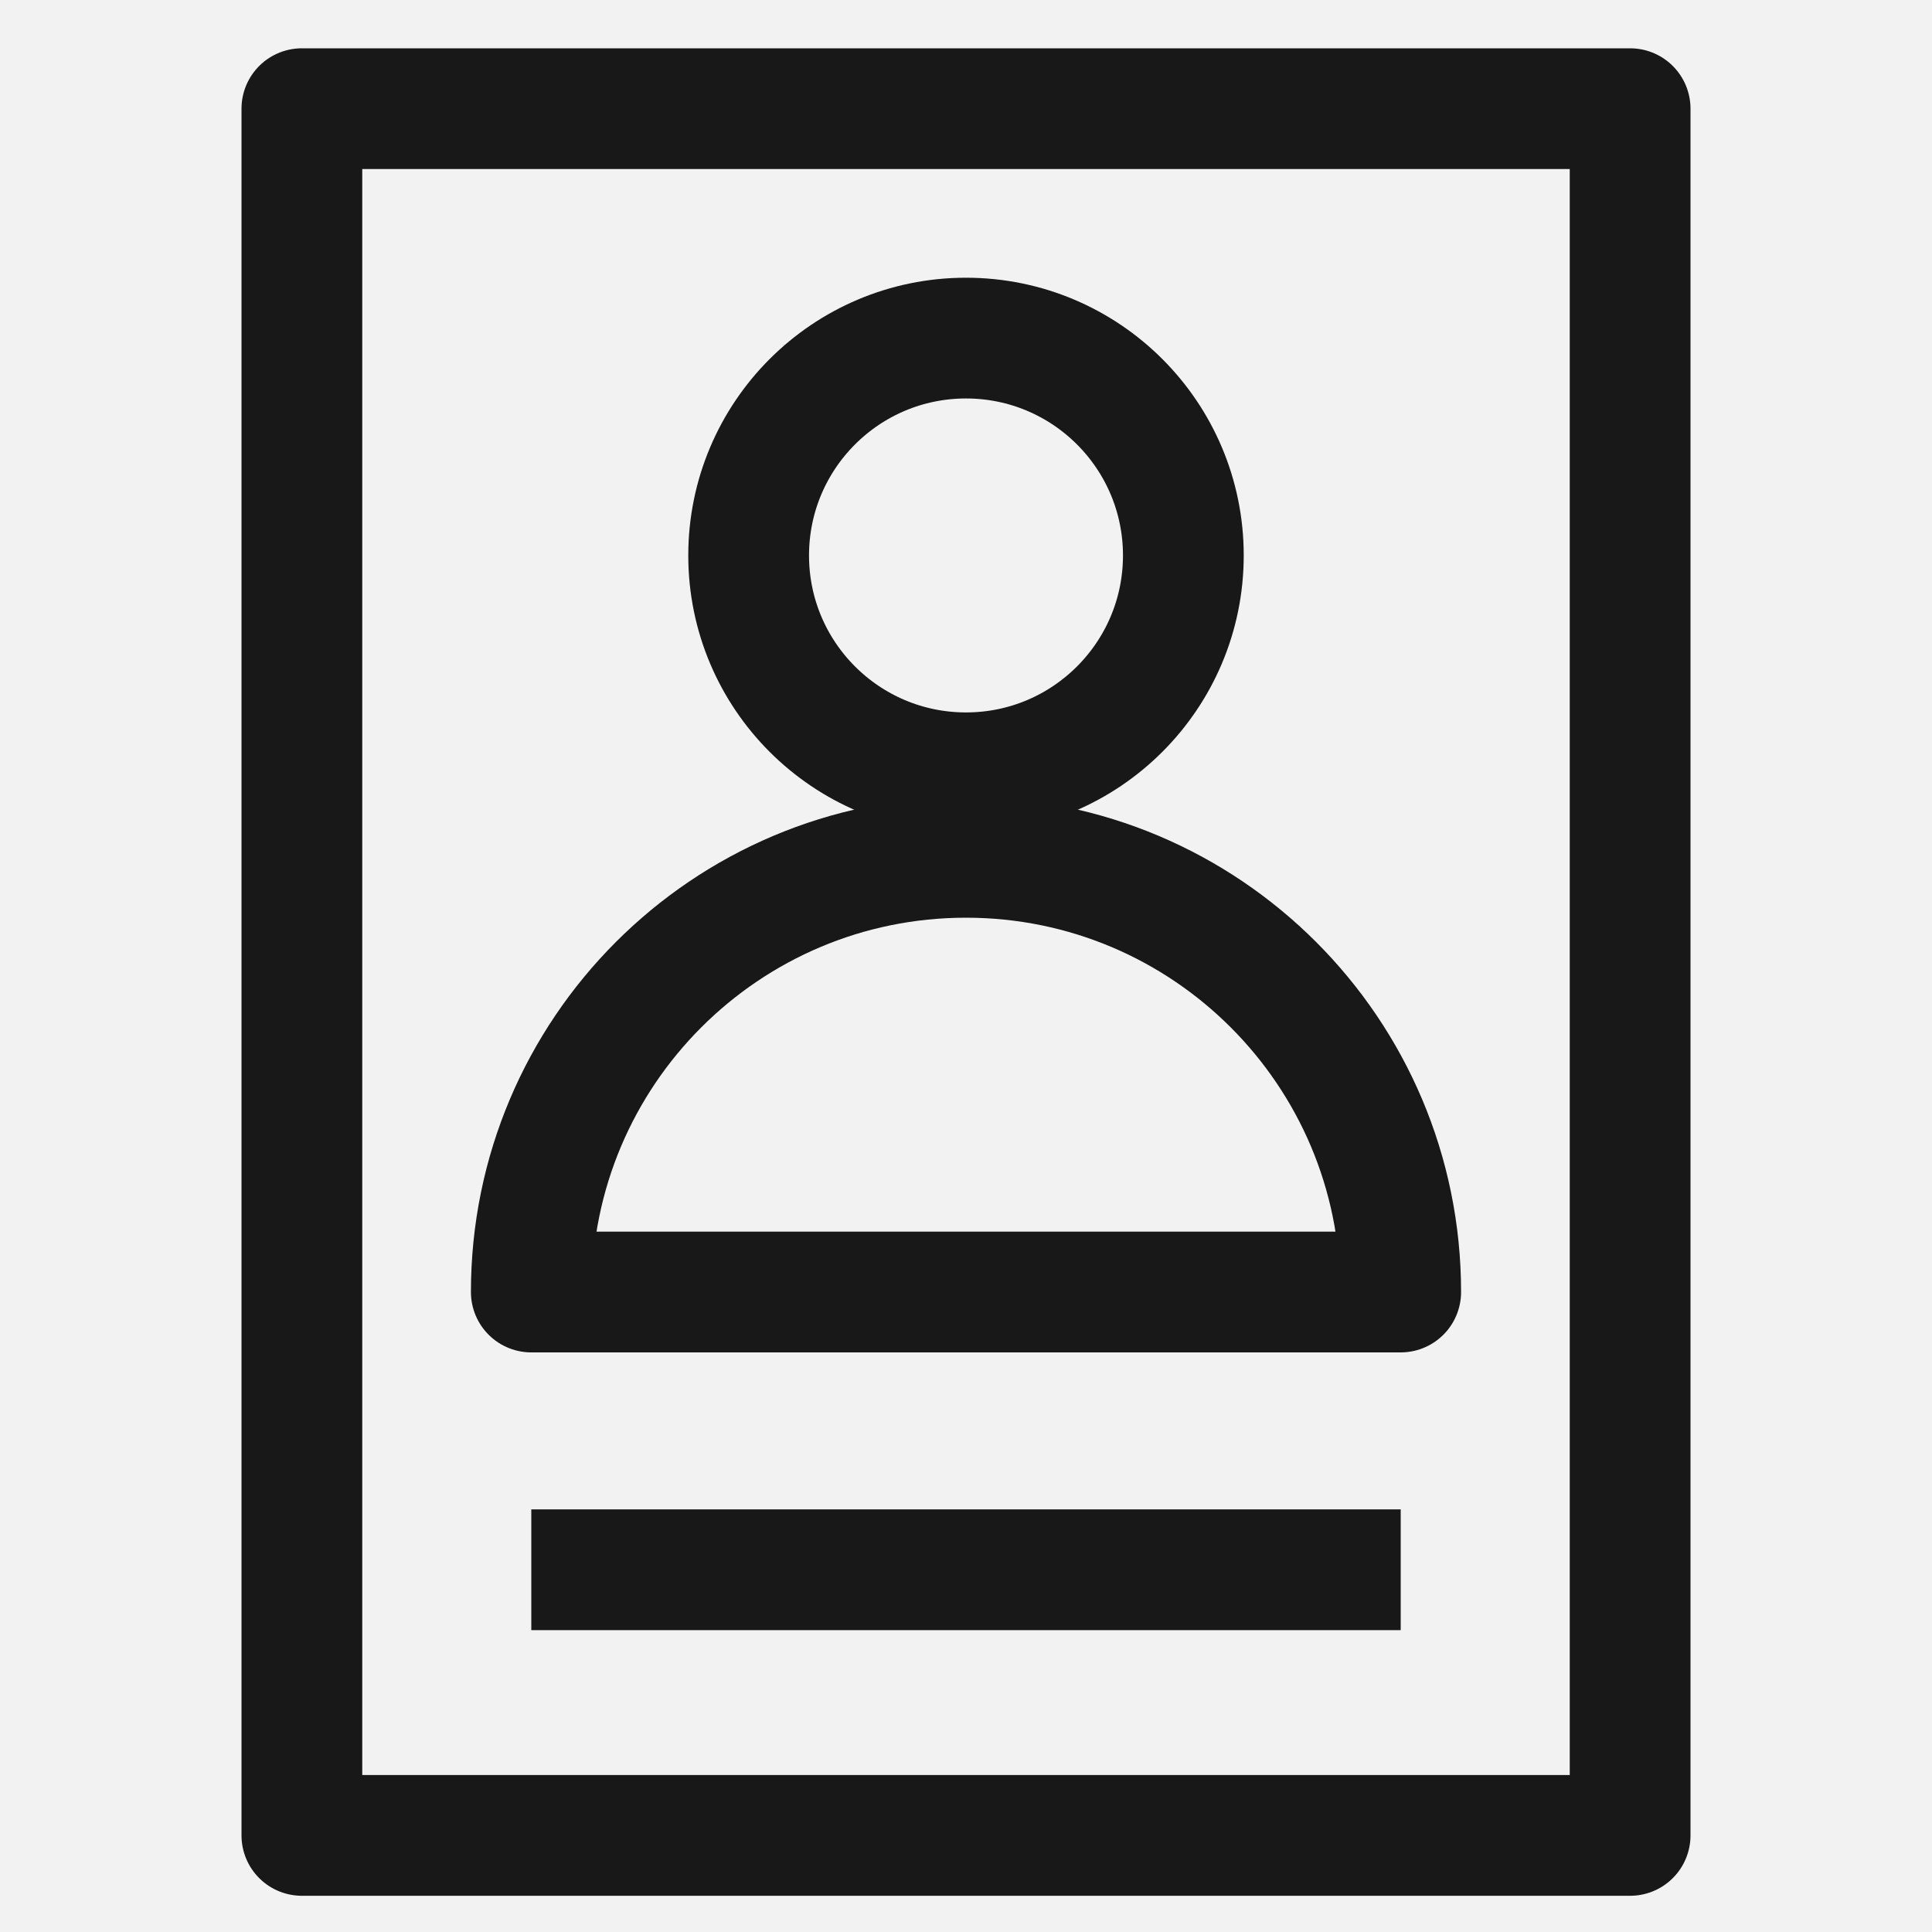
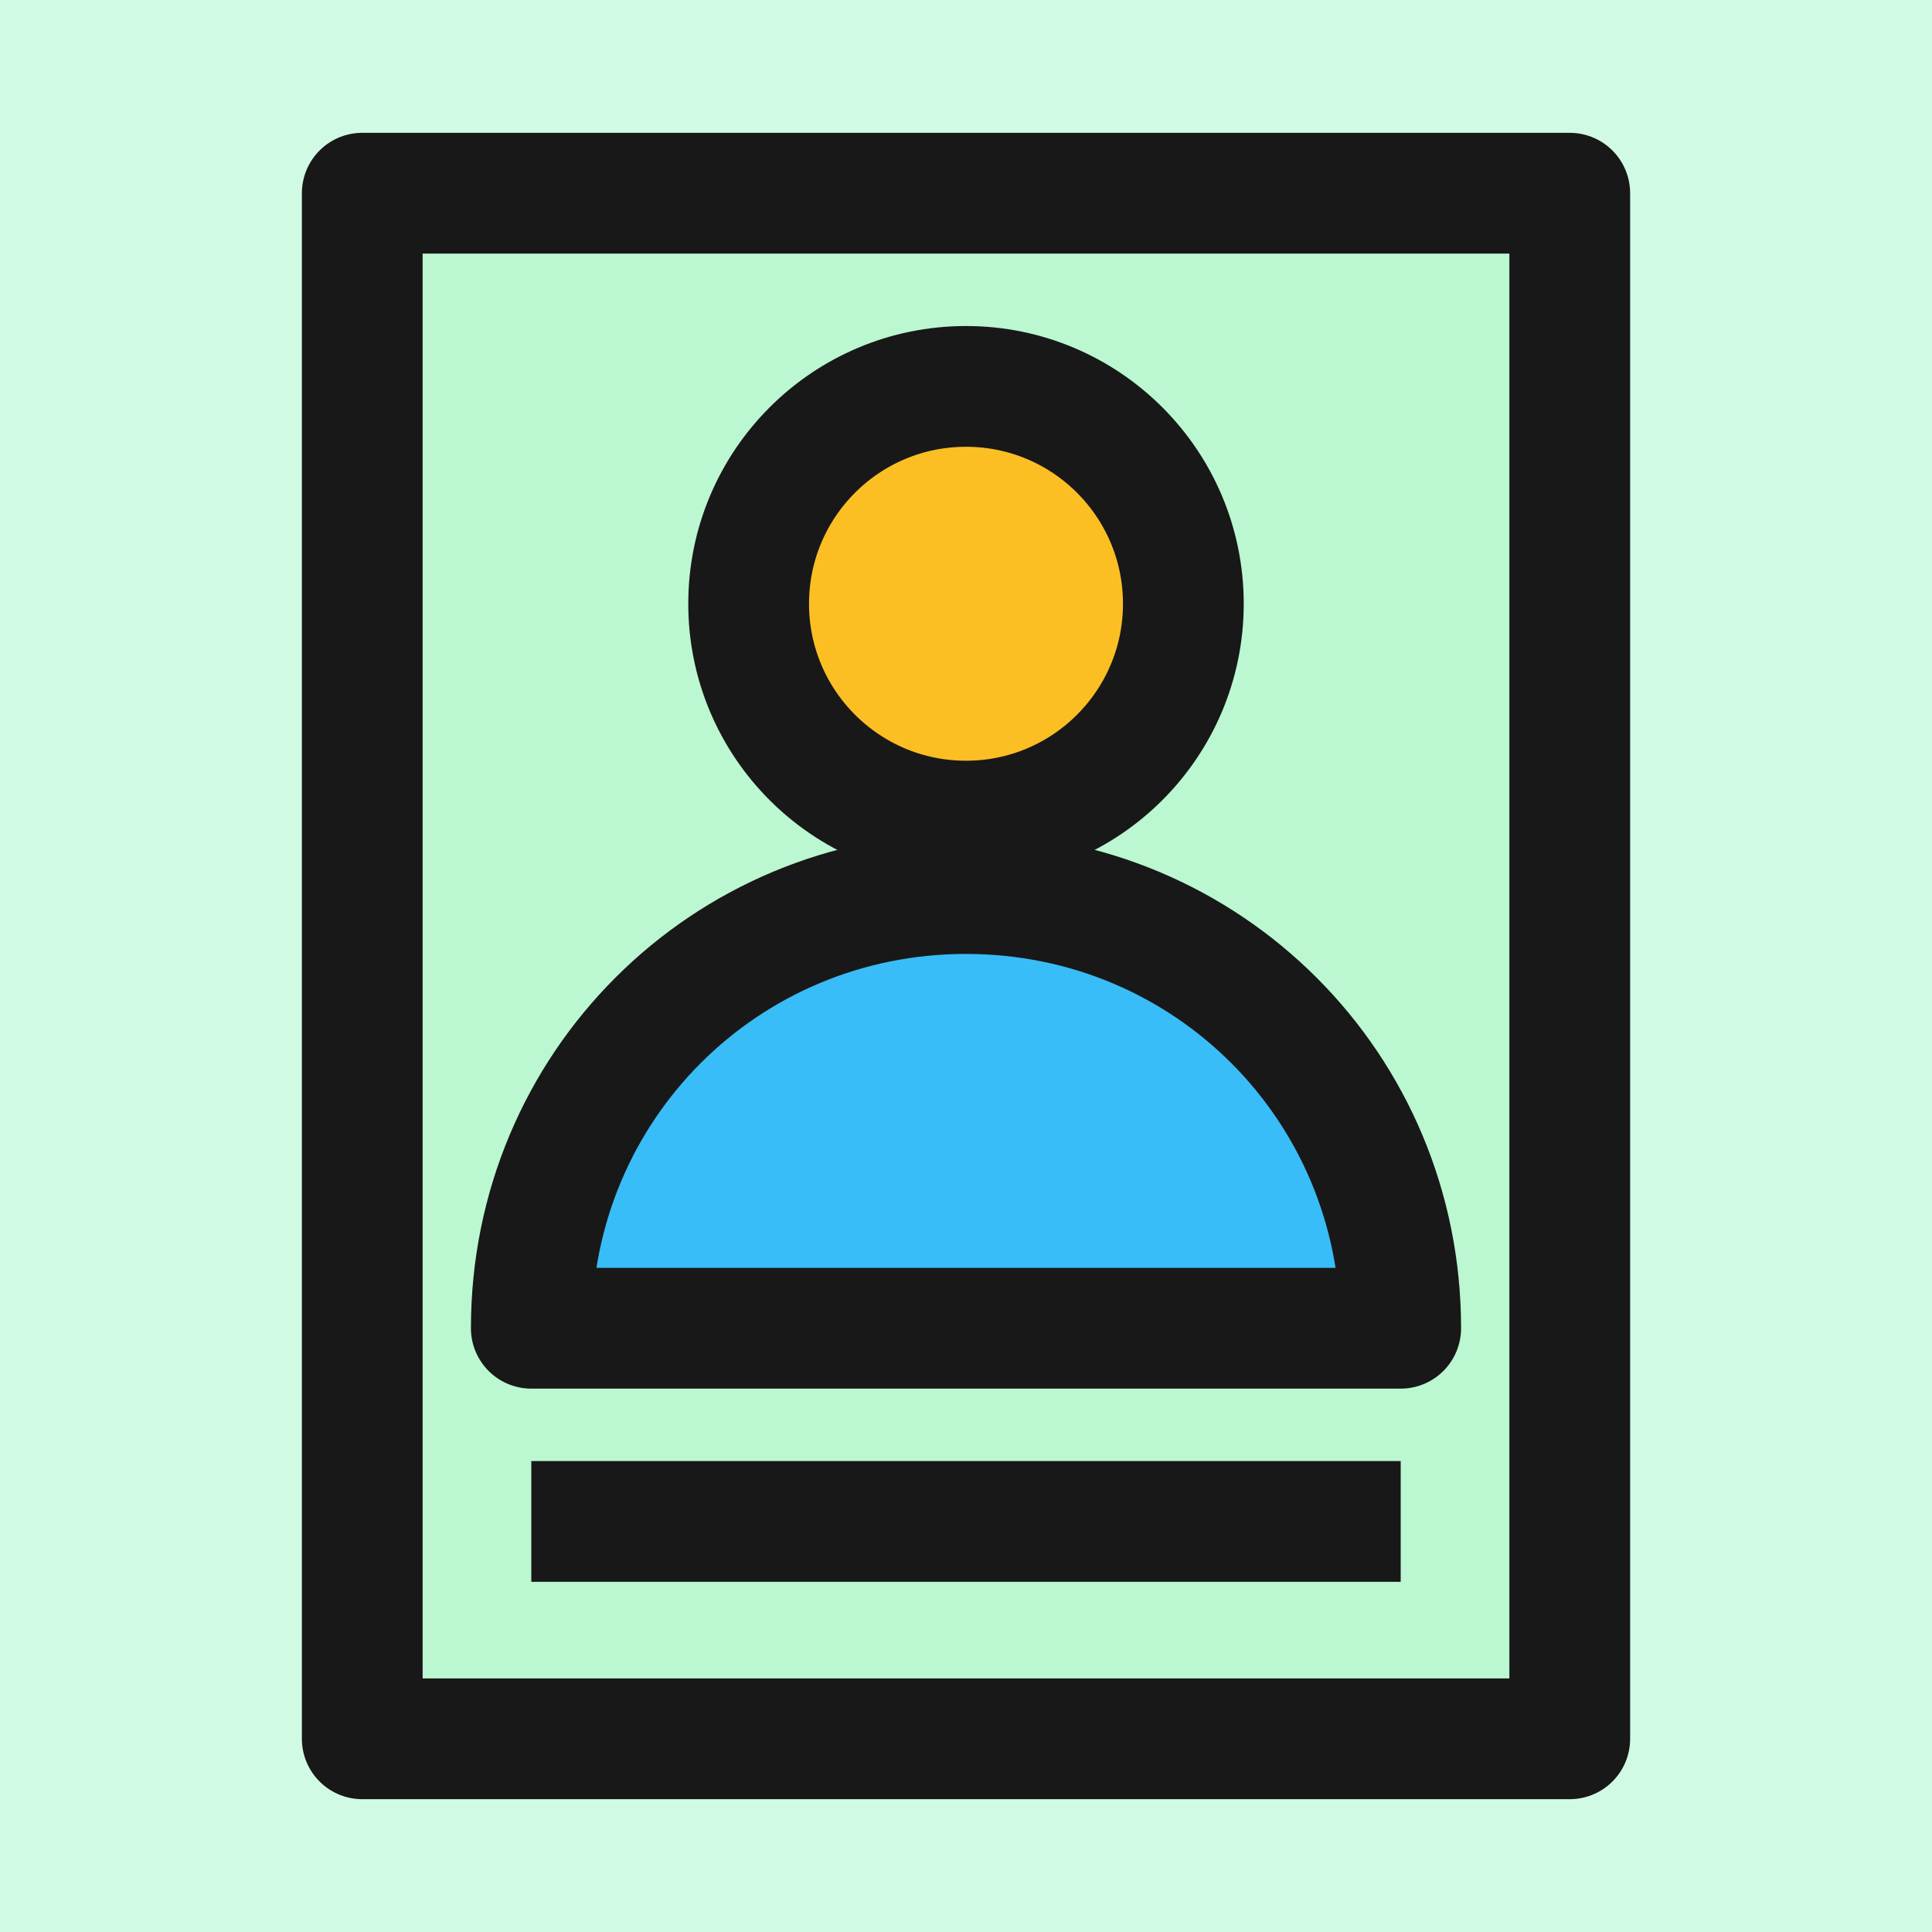
- <svg xmlns="http://www.w3.org/2000/svg" id="Layer_1" data-name="Layer 1" viewBox="0 0 16 16">
-   <rect width="16" height="16" style="fill:#f2f2f3" />
-   <rect x="2.5" y="0.9" width="11" height="14.3" style="fill:none;stroke:#181818;stroke-linejoin:round" />
-   <circle cx="8" cy="4.6" r="1.8" style="fill:none;stroke:#181818;stroke-linejoin:round" />
-   <path d="M8,7.1H8a3.6,3.6,0,0,1,3.6,3.6v0a0,0,0,0,1,0,0H4.4a0,0,0,0,1,0,0v0A3.6,3.6,0,0,1,8,7.1Z" style="fill:none;stroke:#181818;stroke-linejoin:round" />
-   <line x1="4.4" y1="13" x2="11.6" y2="13" style="fill:none;stroke:#181818;stroke-linejoin:round" />
+ <svg xmlns="http://www.w3.org/2000/svg" version="1.1" id="Layer_1" x="0px" y="0px" viewBox="0 0 16 16" style="enable-background:new 0 0 16 16;" xml:space="preserve">
+   <style type="text/css">
+ 	.st0{fill:#D1FAE5;}
+ 	.st1{fill:#BBF7D0;stroke:#181818;stroke-linejoin:round;}
+ 	.st2{fill:#FBBF24;stroke:#181818;stroke-linejoin:round;}
+ 	.st3{fill:#38BDF8;stroke:#181818;stroke-linejoin:round;}
+ 	.st4{fill:none;stroke:#181818;stroke-linejoin:round;}
+ </style>
+   <rect class="st0" width="16" height="16" />
+   <g>
+     <rect x="3" y="1.6" class="st1" width="10" height="12.8" />
+     <g>
+       <g>
+         <circle class="st2" cx="8" cy="5" r="1.8" />
+         <path class="st3" d="M8,7.4L8,7.4c2,0,3.6,1.6,3.6,3.6l0,0l0,0l0,0H4.4l0,0l0,0C4.4,9,6,7.4,8,7.4z" />
+       </g>
+       <line class="st4" x1="4.4" y1="12.6" x2="11.6" y2="12.6" />
+     </g>
+   </g>
</svg>
